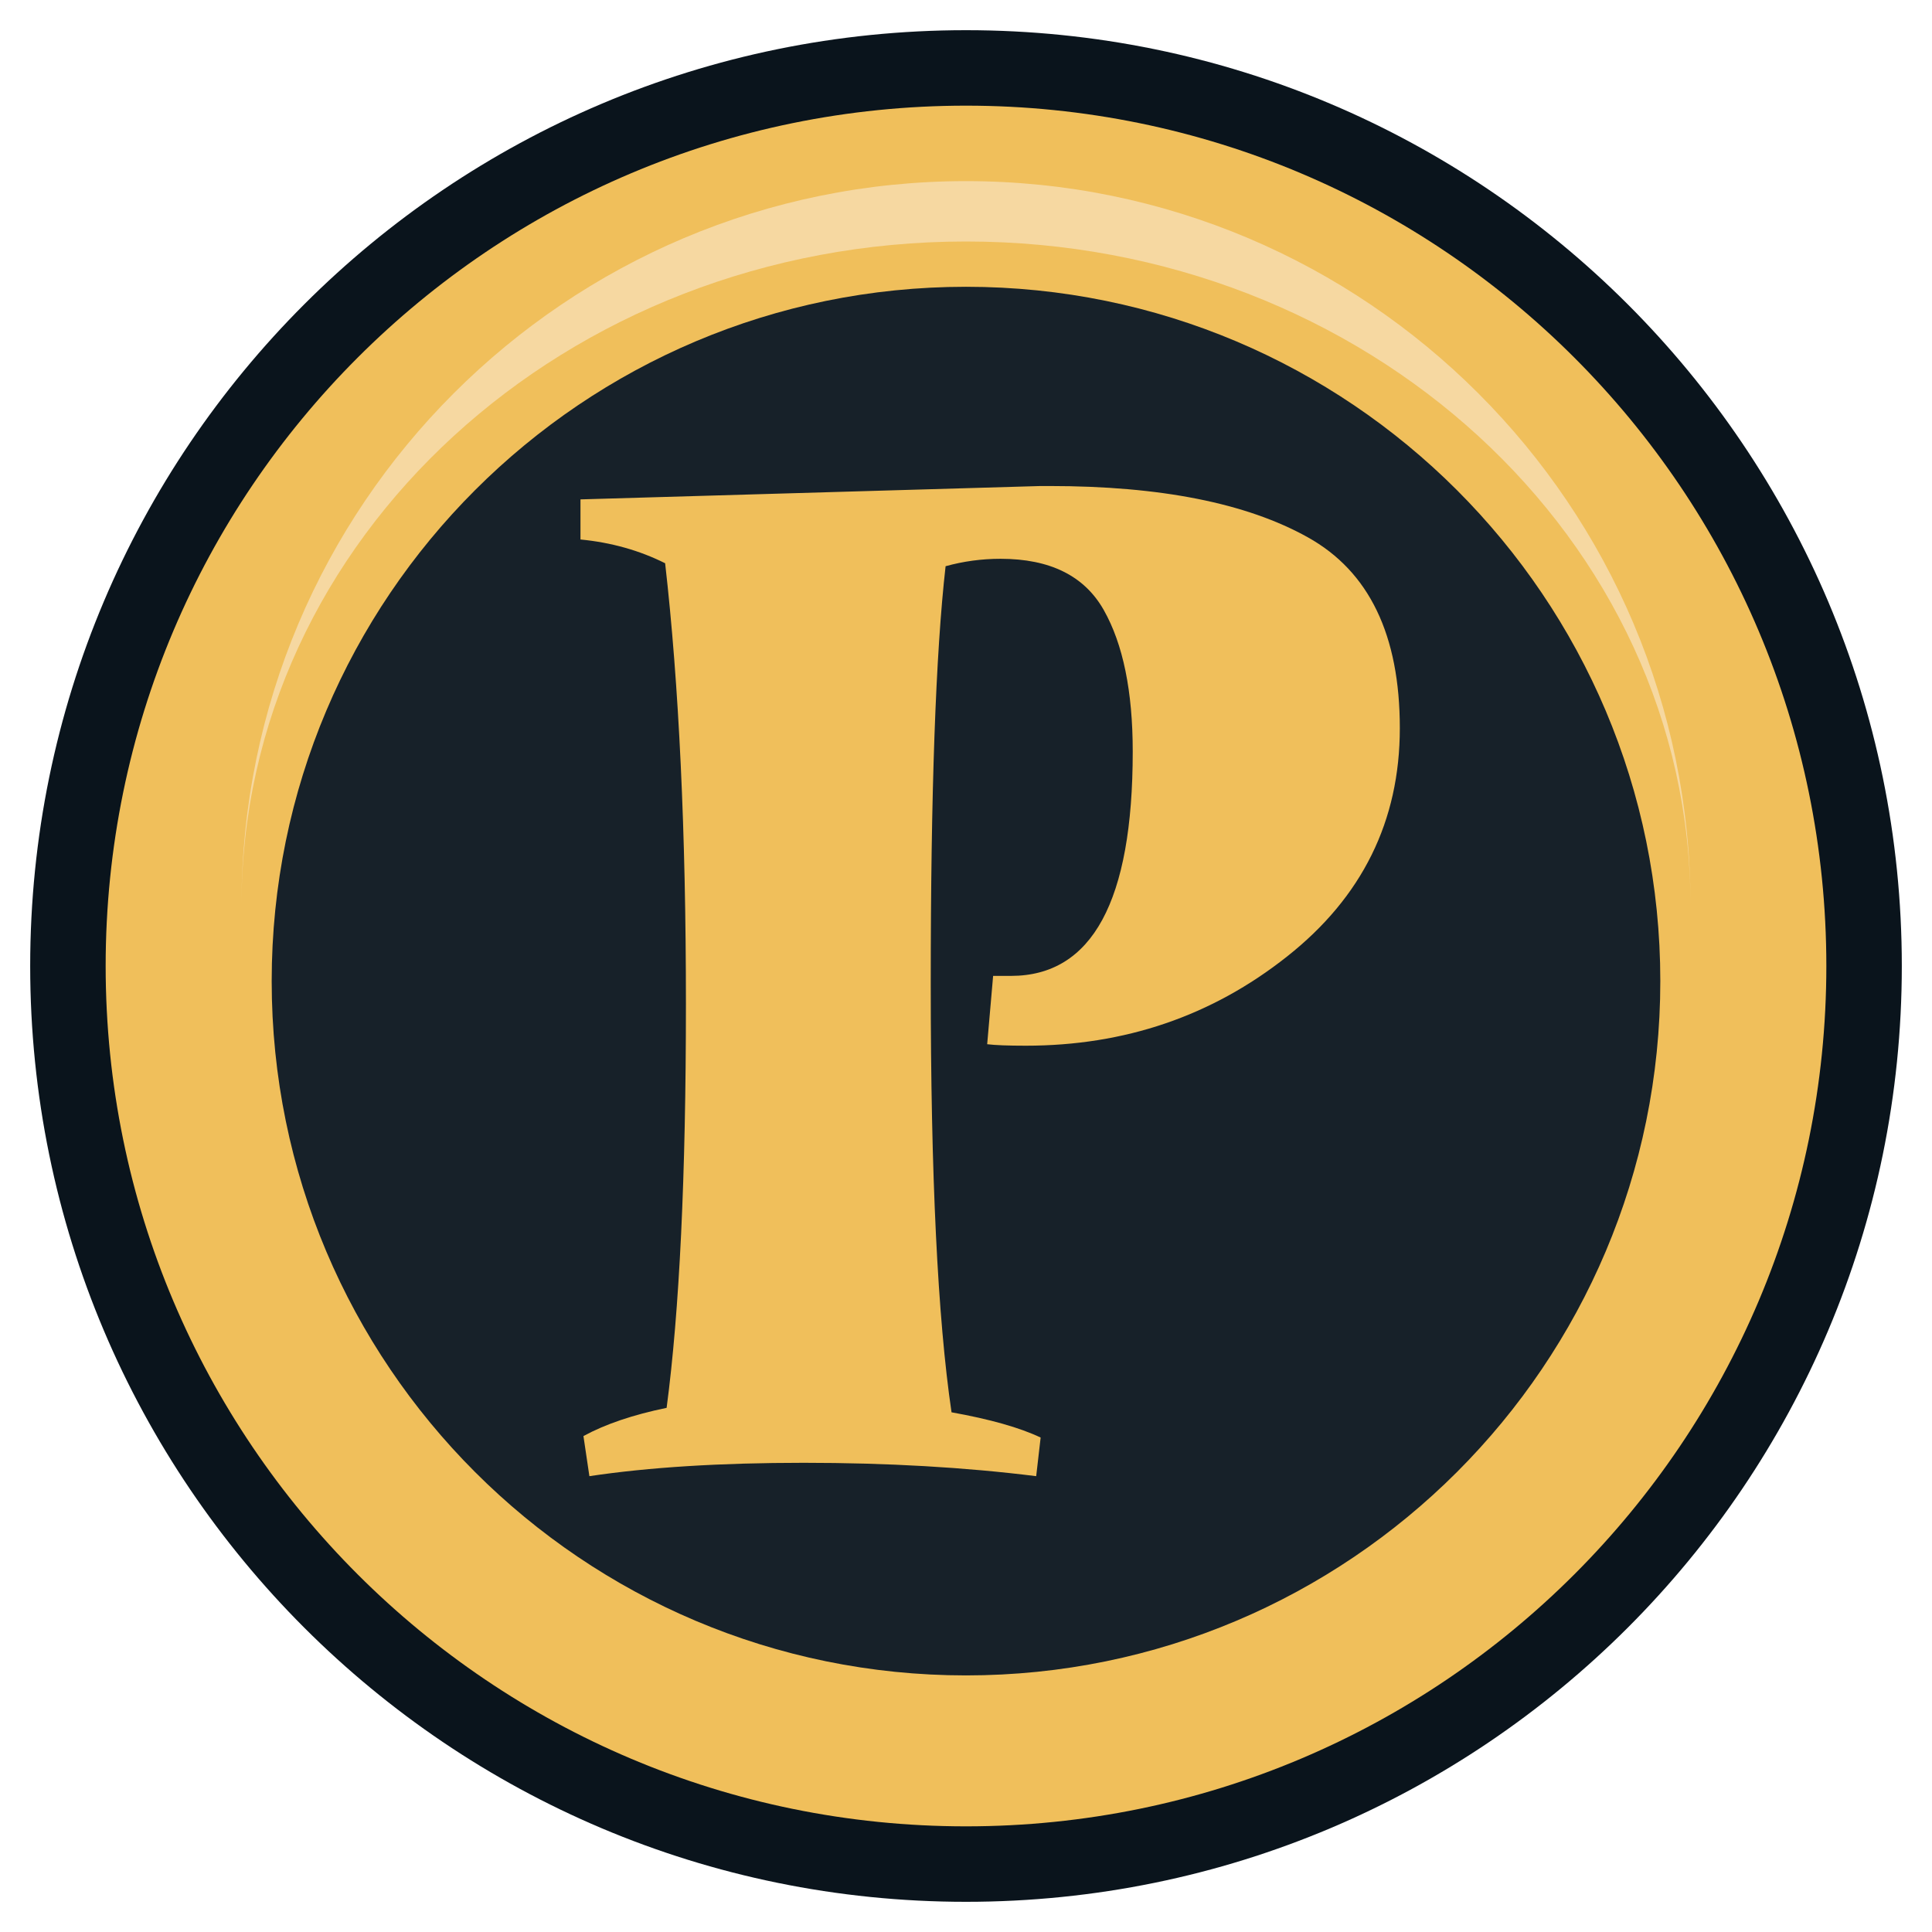
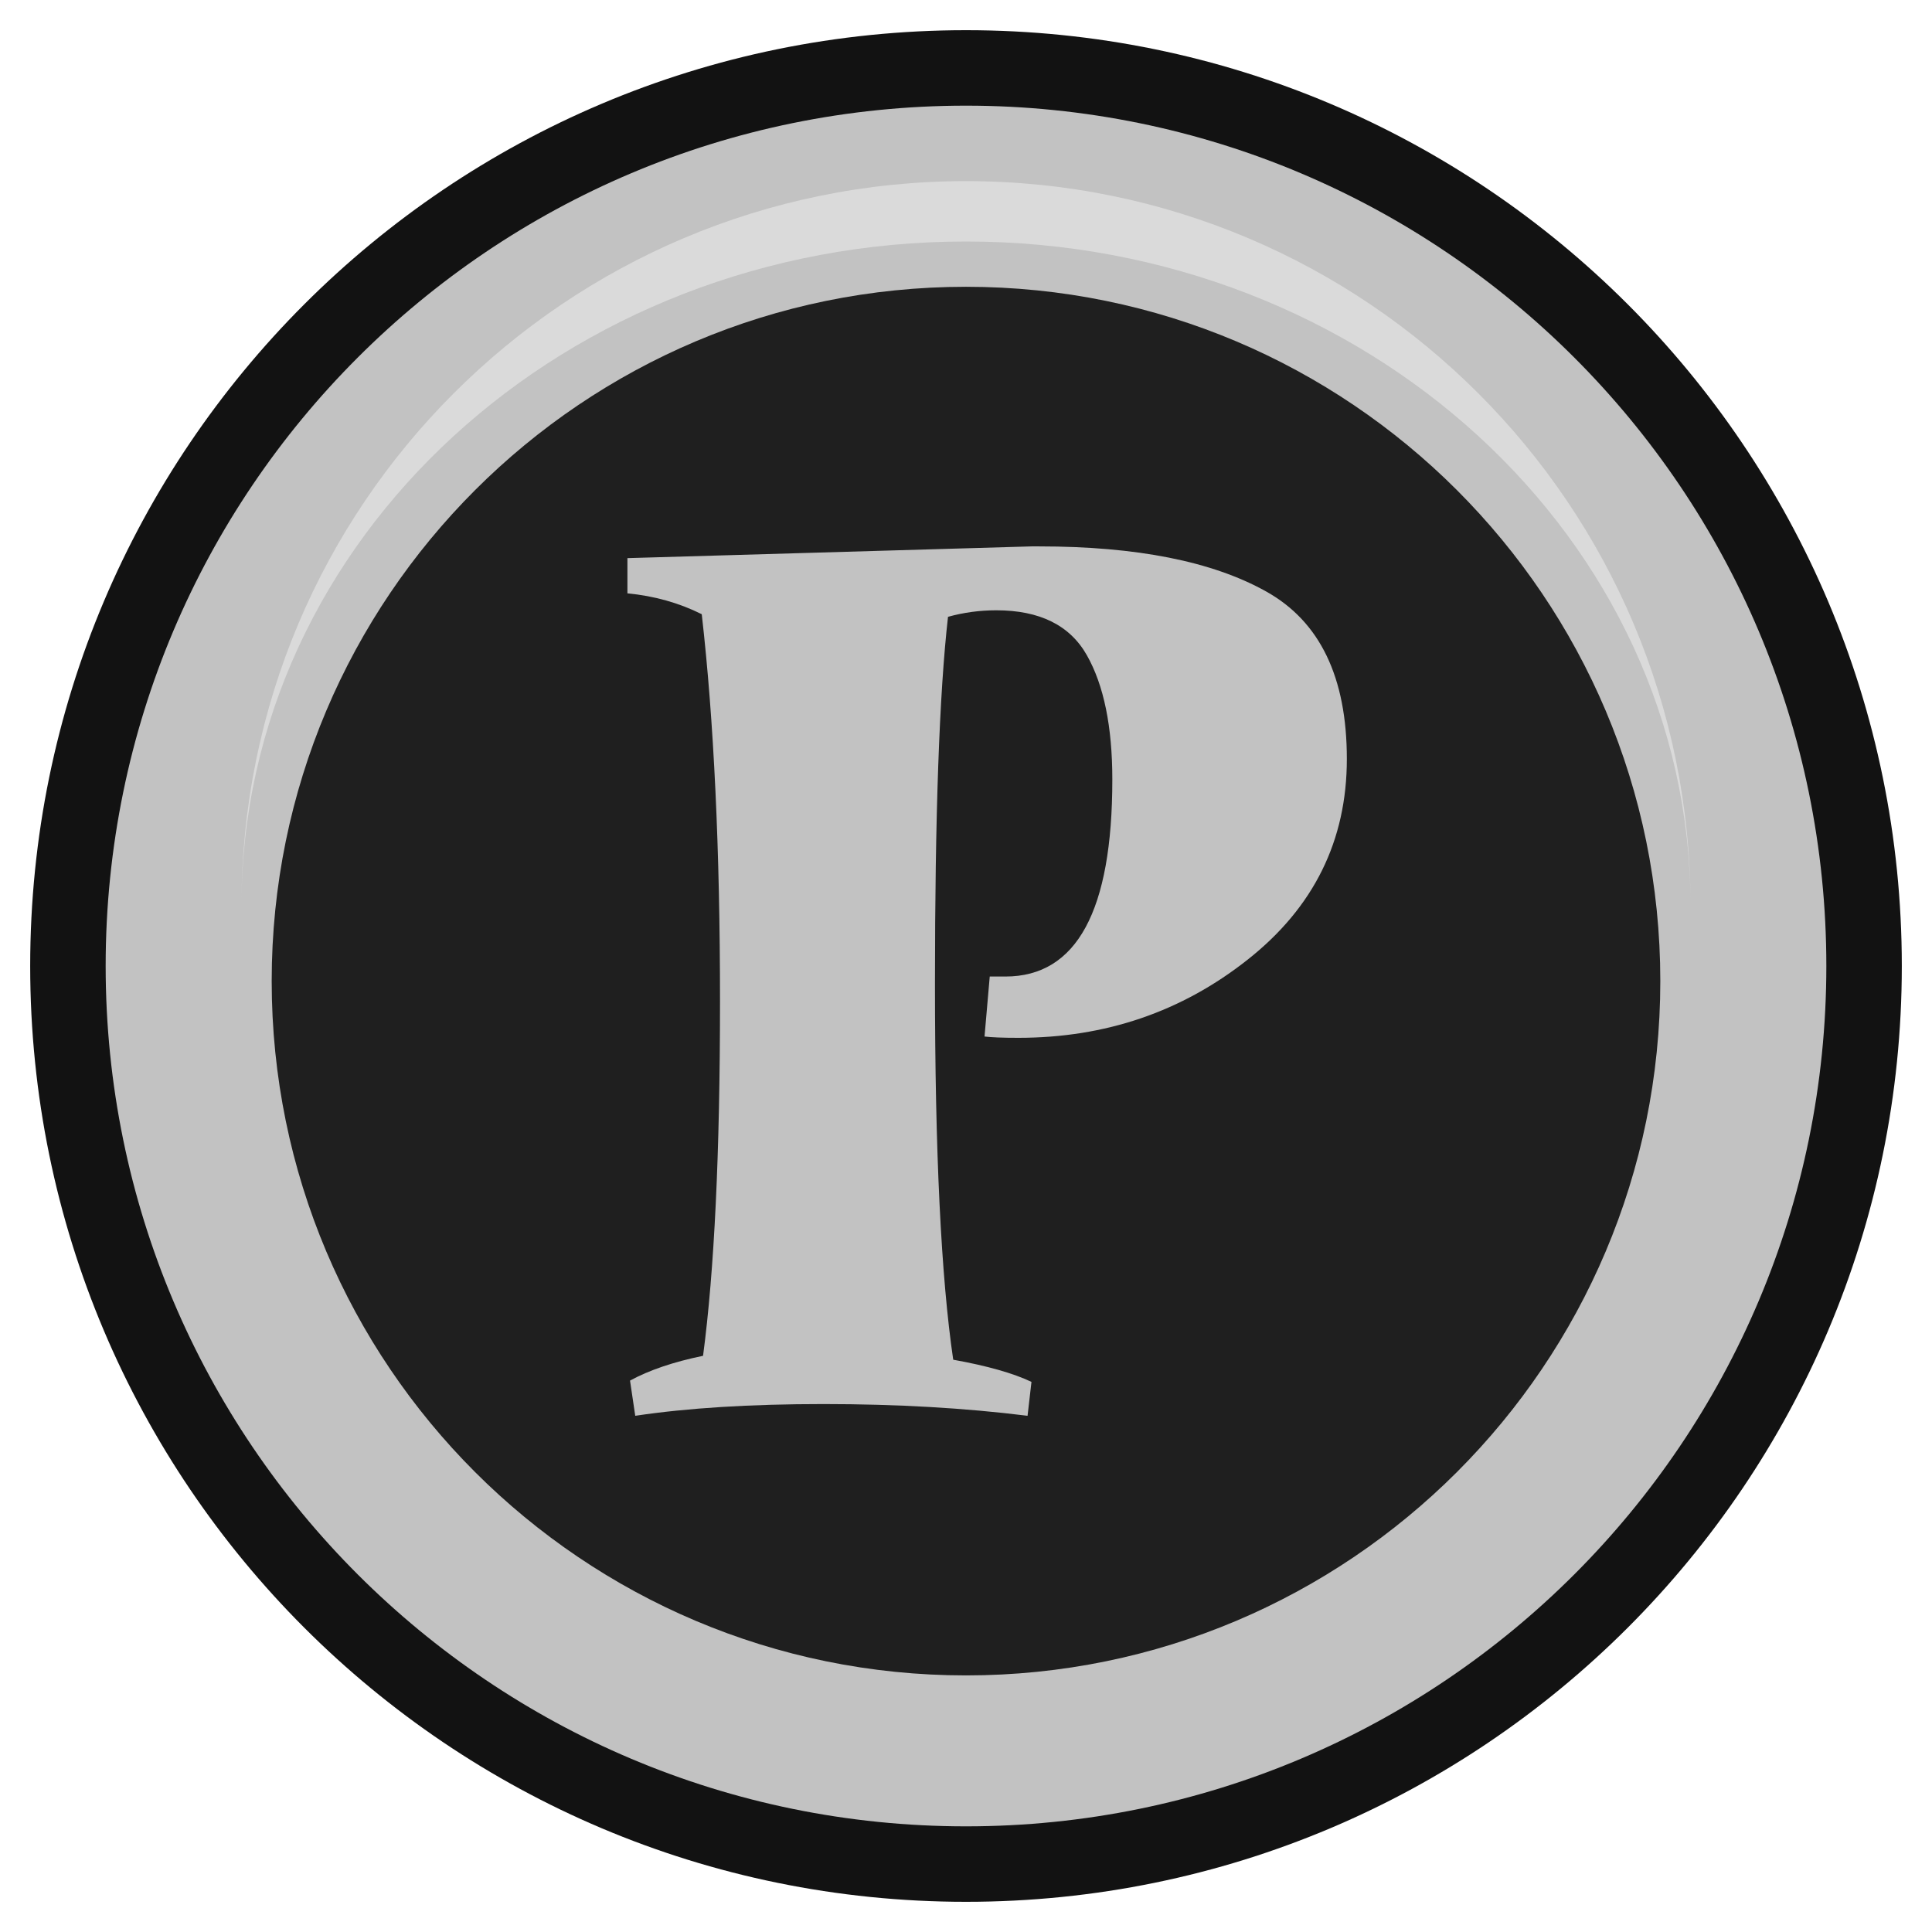
<svg xmlns="http://www.w3.org/2000/svg" viewBox="0 0 64 64">
-   <circle cx="32" cy="32" r="31" fill="#0A141C" />
-   <circle cx="32" cy="32" r="28.5" fill="#F0BF5B" />
-   <path fill="#F6D8A1" d="M8 30a24 24 0 0 1 48 0a24 22 0 0 0-48 0z" />
-   <circle cx="32" cy="32.5" r="23" fill="#172129" />
-   <g transform="matrix(.82 0 0 .82 6.56 5.85)">
-     <path fill="#F0BF5B" d="M 15.45 14.66L 15.45 13.04L 34.04 12.5Q 34.22 12.5 34.4 12.5L 34.4 12.5Q 41.12 12.5 44.83 14.57Q 48.55 16.64 48.55 22.28Q 48.55 27.91 43.99 31.51Q 39.44 35.11 33.44 35.11L 33.44 35.11Q 32.36 35.11 31.88 35.05L 31.88 35.05L 32.12 32.29L 32.84 32.29Q 37.76 32.29 37.76 23.23L 37.76 23.23Q 37.76 19.58 36.59 17.51Q 35.42 15.44 32.42 15.44L 32.42 15.44Q 31.28 15.44 30.2 15.74L 30.2 15.74Q 29.6 21.02 29.6 32.62Q 29.6 44.22 30.44 49.92L 30.44 49.92Q 32.78 50.34 34.04 50.94L 34.04 50.94L 33.86 52.5Q 29.54 51.96 24.47 51.96Q 19.41 51.96 15.81 52.5L 15.81 52.5L 15.57 50.88Q 16.89 50.16 18.93 49.74L 18.93 49.74Q 19.71 43.86 19.71 33.43Q 19.71 22.99 18.87 15.62L 18.87 15.62Q 17.31 14.84 15.45 14.66L 15.45 14.66Z" />
+   <circle cx="32" cy="32" r="31" fill="#121212" />
+   <circle cx="32" cy="32" r="28.5" fill="#C2C2C2" />
+   <path fill="#DADADA" d="M8 30a24 24 0 0 1 48 0a24 22 0 0 0-48 0z" />
+   <circle cx="32" cy="32.5" r="23" fill="#1F1F1F" />
+   <g transform="matrix(.72 0 0 .72 9.66 9.1)">
+     <path fill="#C2C2C2" d="M 15.45 14.66L 15.45 13.04L 34.04 12.5Q 34.22 12.5 34.4 12.5L 34.4 12.5Q 41.12 12.5 44.83 14.57Q 48.55 16.64 48.55 22.28Q 48.55 27.91 43.99 31.51Q 39.44 35.11 33.44 35.11L 33.44 35.11Q 32.36 35.11 31.88 35.05L 31.88 35.05L 32.12 32.29L 32.84 32.29Q 37.76 32.29 37.76 23.23L 37.76 23.23Q 37.76 19.58 36.59 17.51Q 35.42 15.44 32.42 15.44L 32.42 15.44Q 31.28 15.44 30.2 15.74L 30.2 15.74Q 29.6 21.02 29.6 32.62Q 29.6 44.22 30.44 49.92L 30.44 49.92Q 32.78 50.34 34.04 50.94L 34.04 50.94L 33.86 52.5Q 29.54 51.96 24.47 51.96Q 19.41 51.96 15.81 52.5L 15.81 52.5L 15.57 50.88Q 16.89 50.16 18.93 49.74L 18.93 49.74Q 19.71 43.86 19.71 33.43Q 19.71 22.99 18.87 15.62L 18.87 15.62Q 17.31 14.84 15.45 14.66L 15.45 14.66Z" />
  </g>
</svg>
